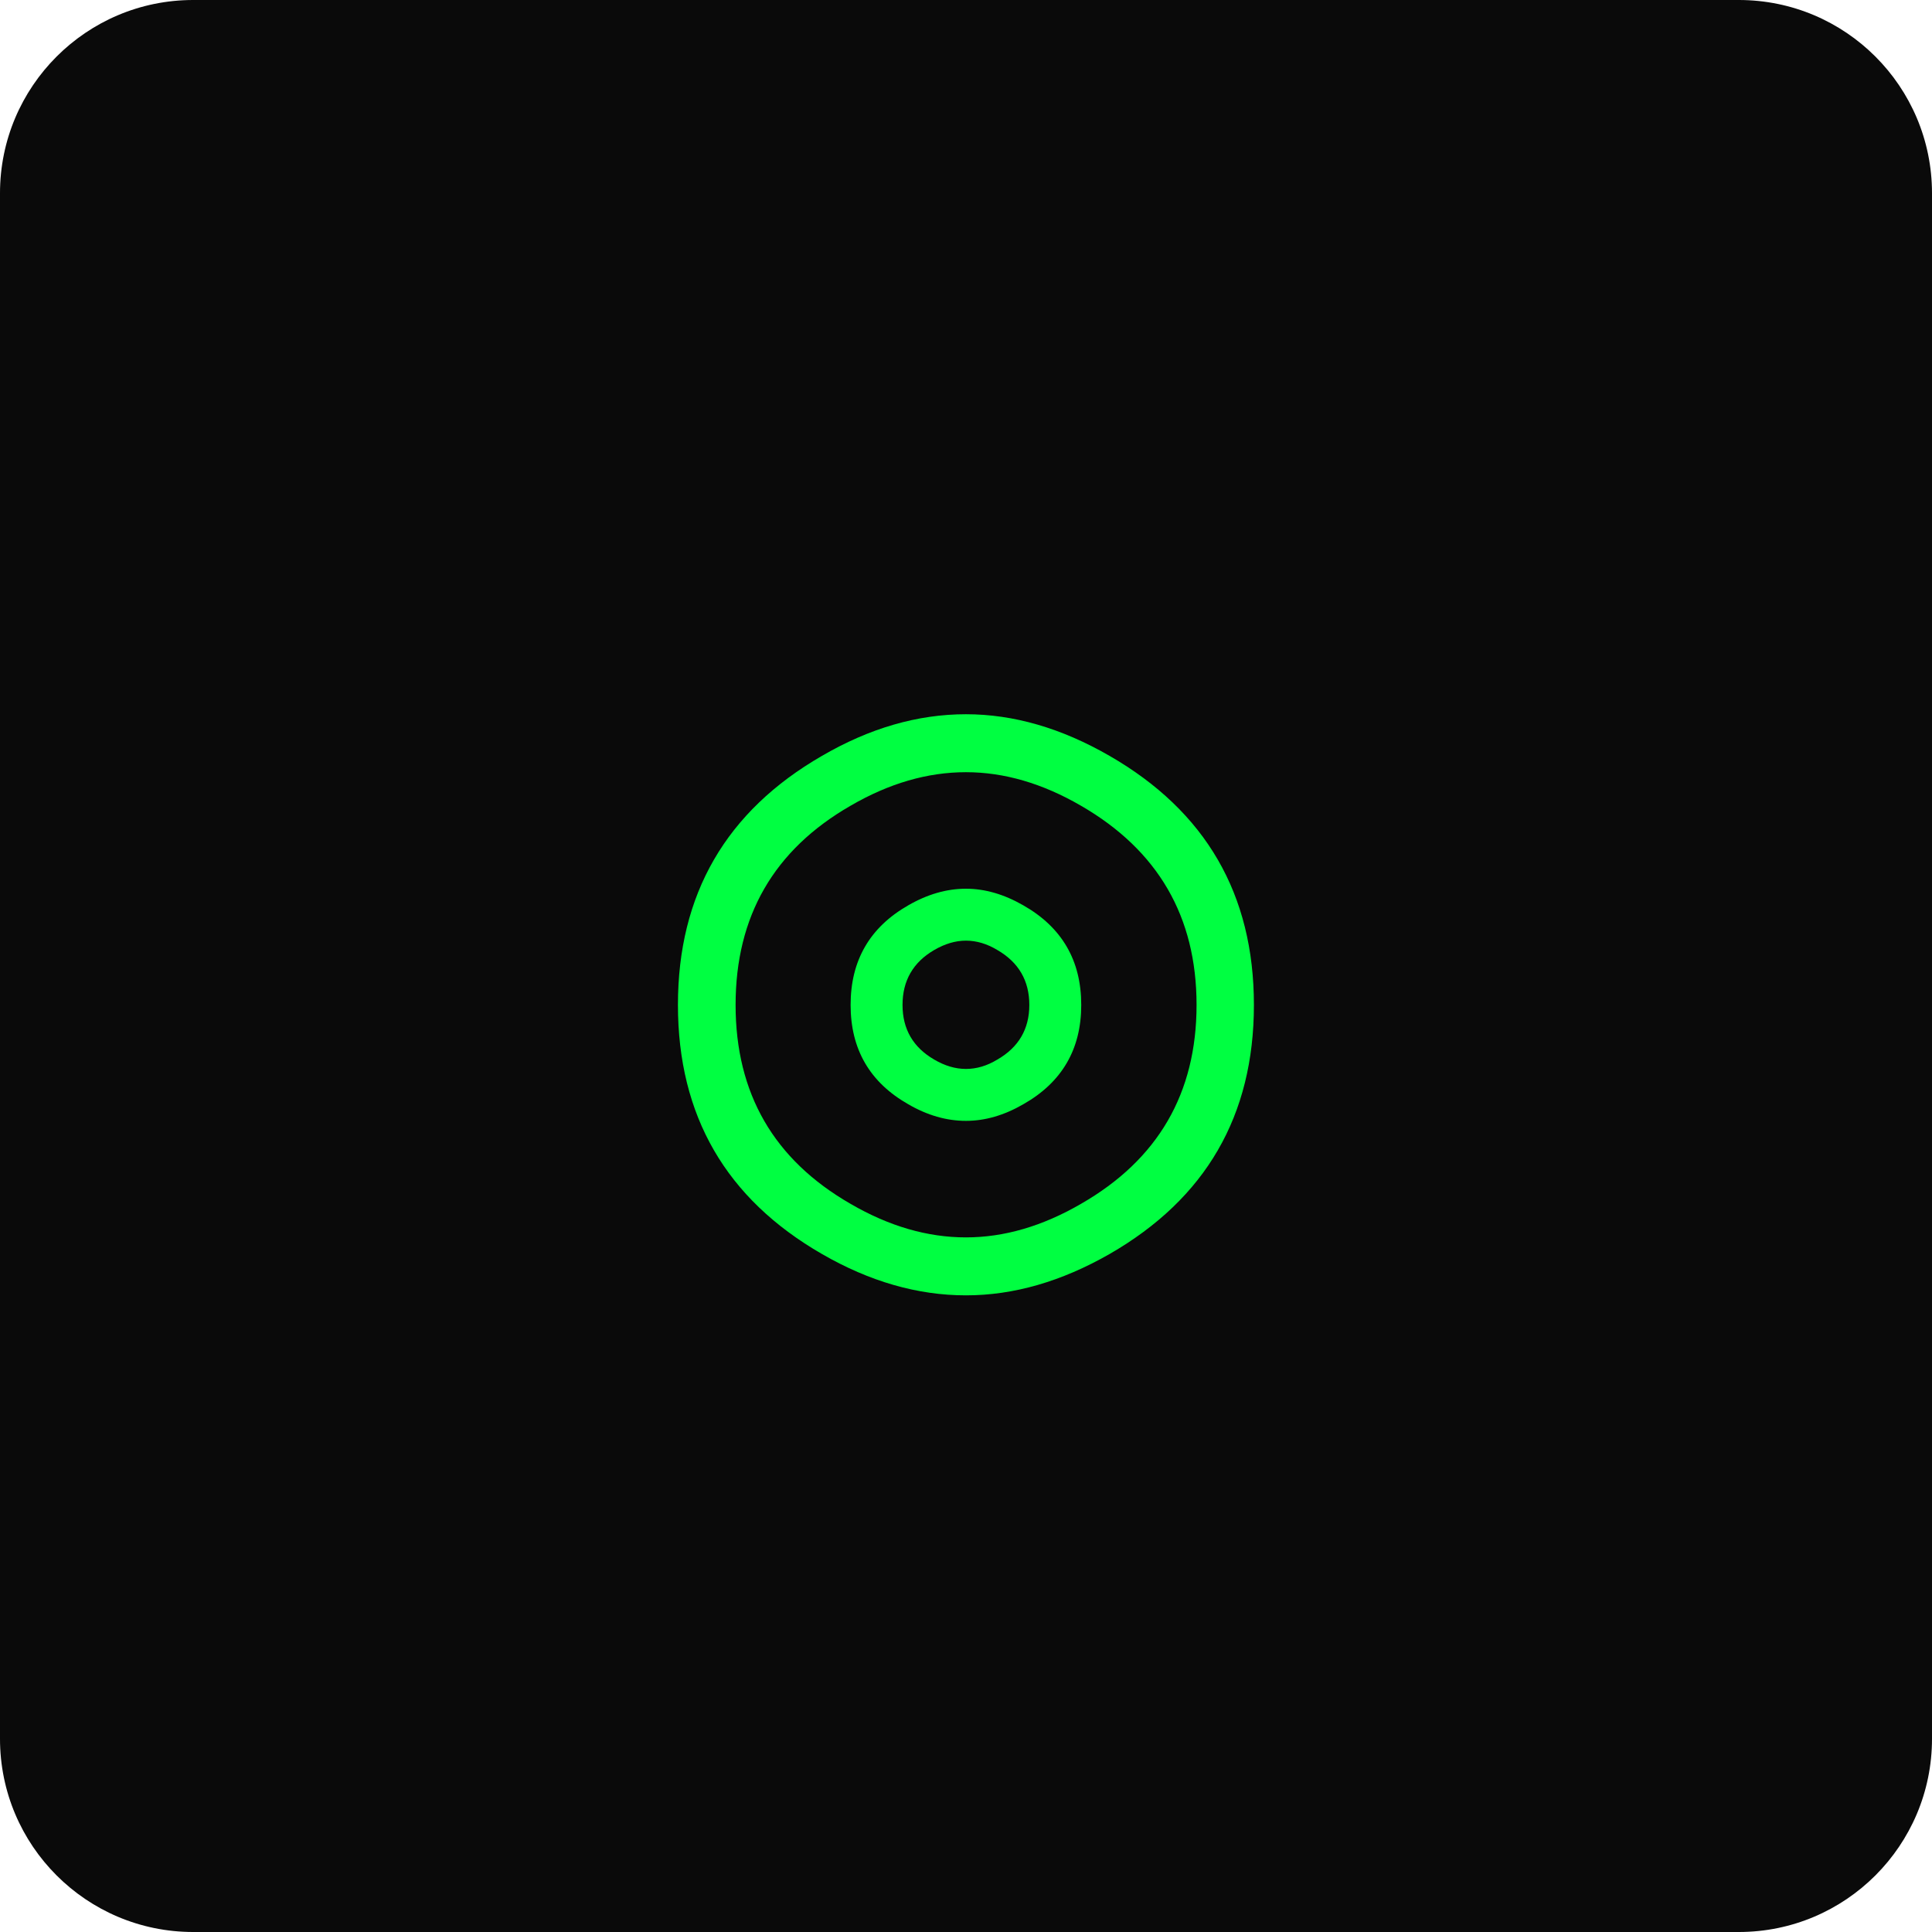
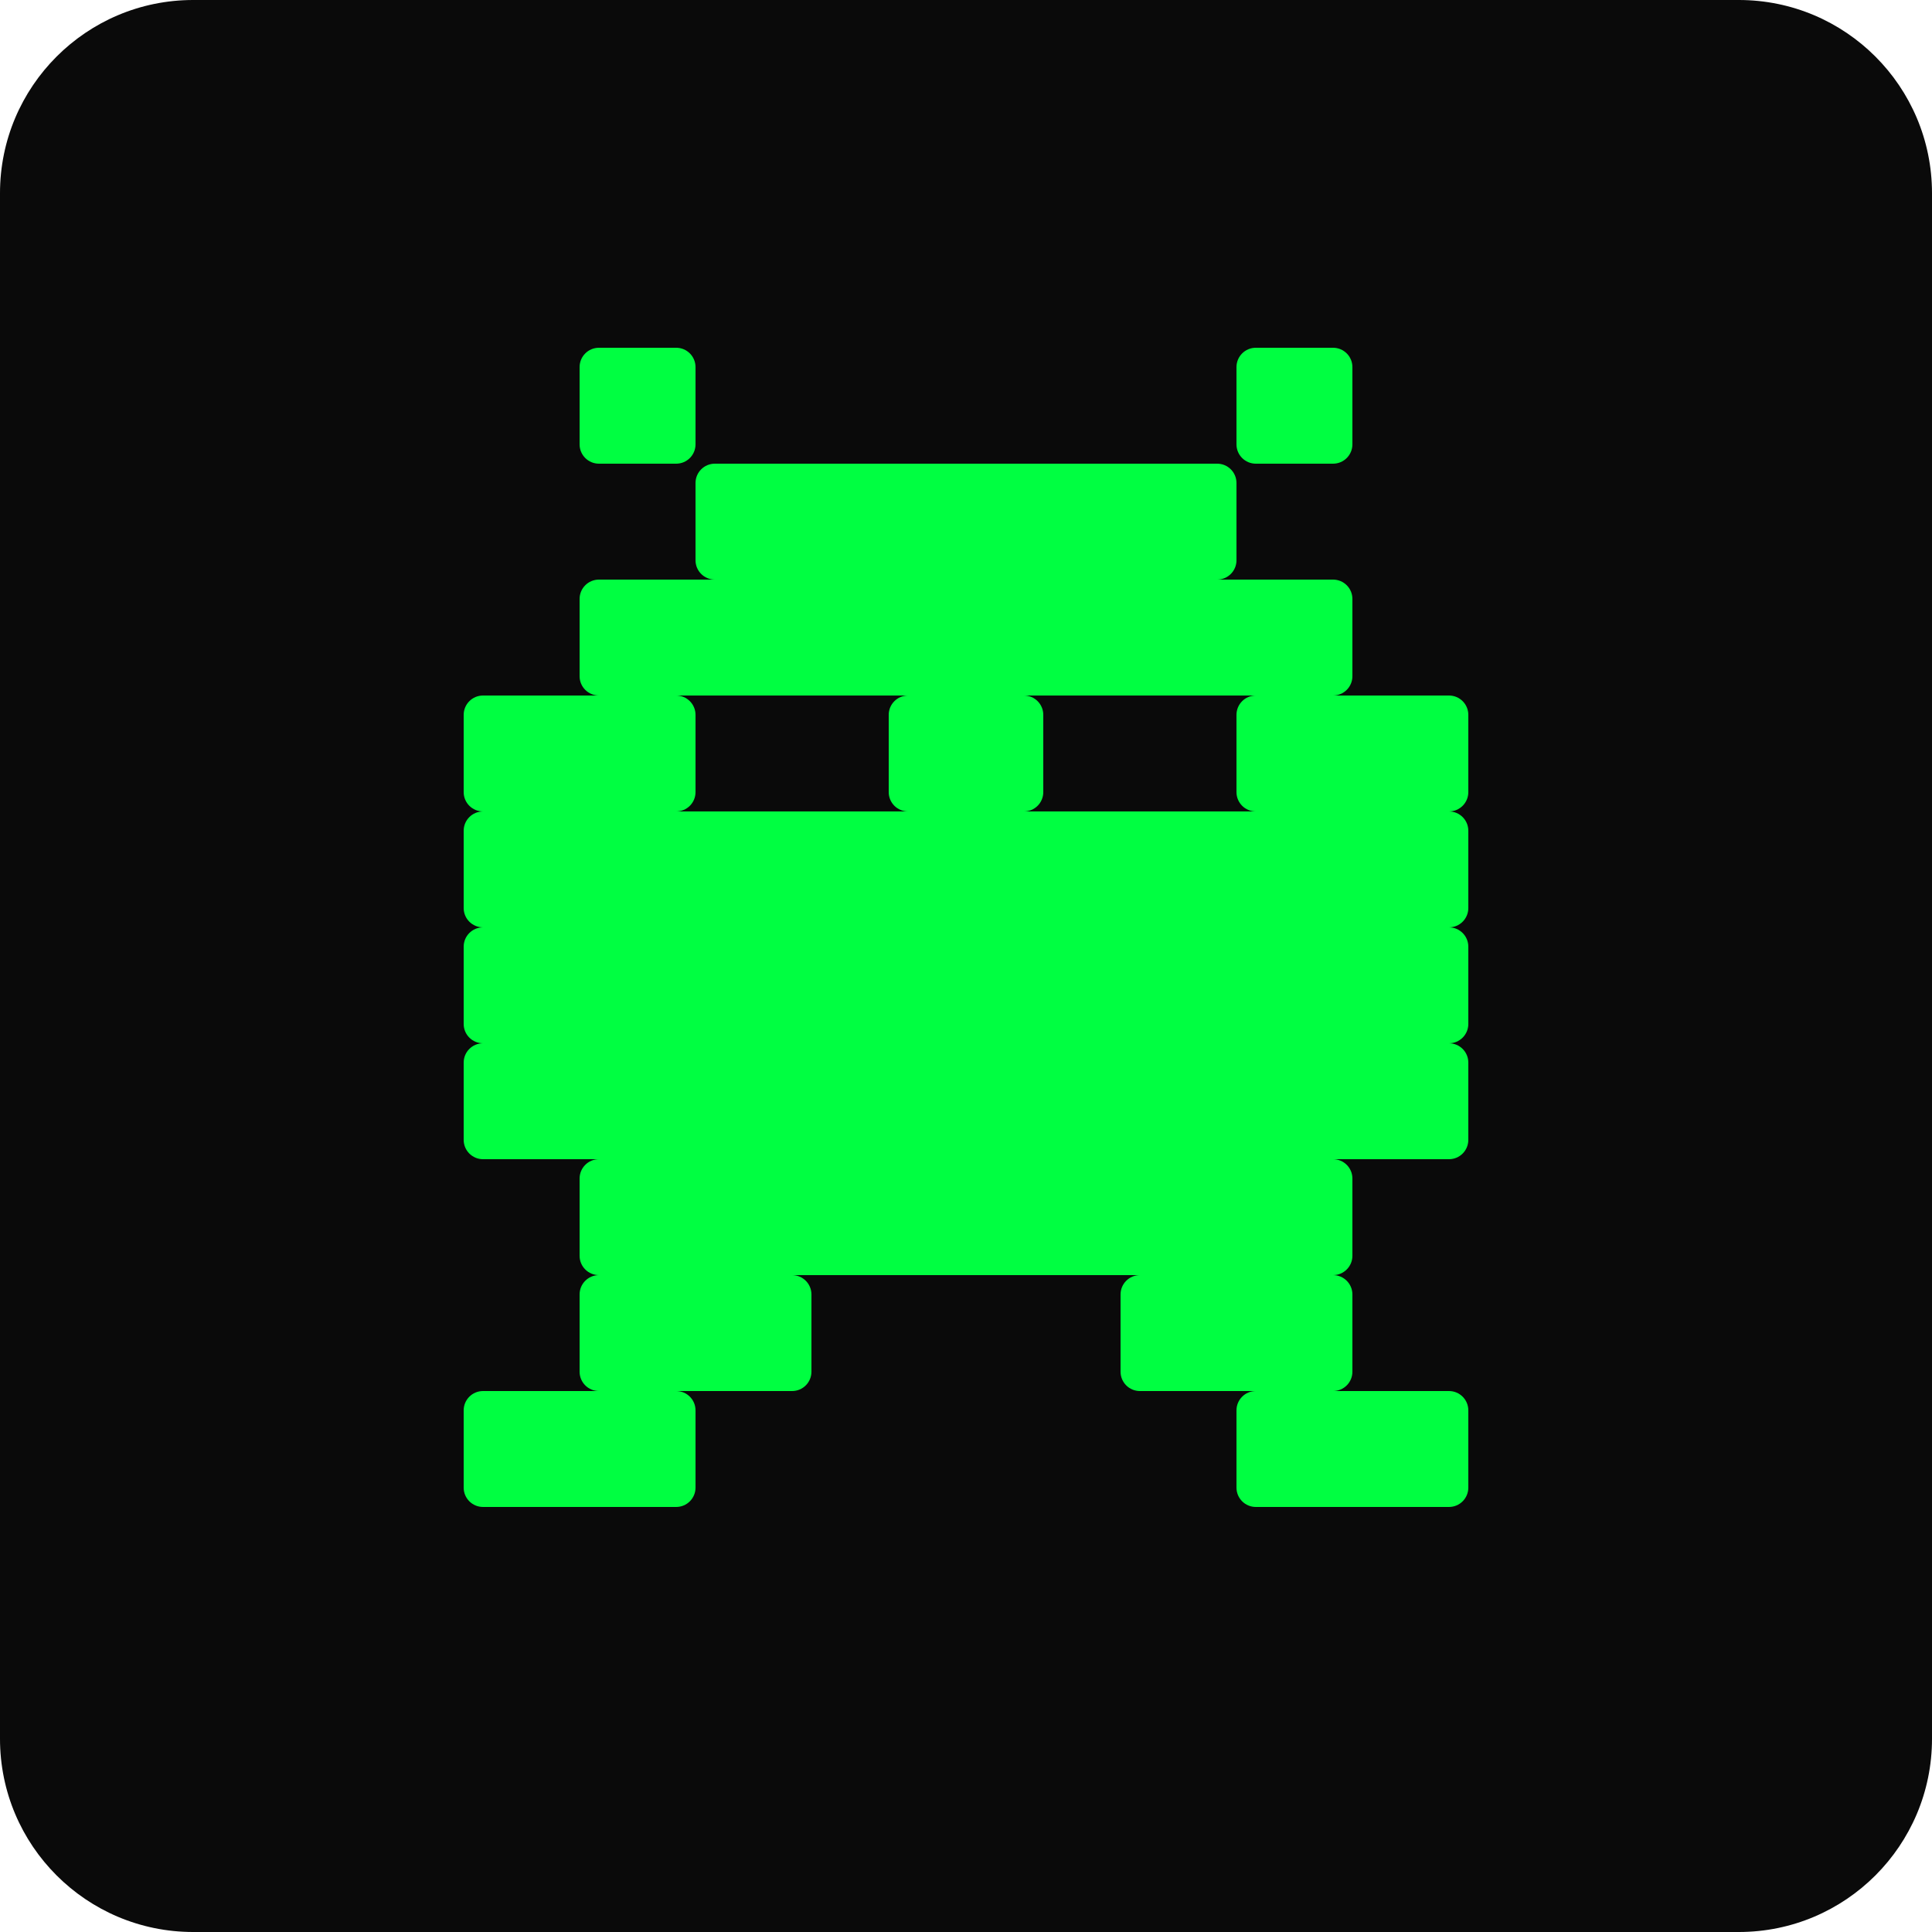
<svg xmlns="http://www.w3.org/2000/svg" viewBox="0 0 100 100">
  <rect width="100" height="100" rx="10" fill="#0a0a0a" />
-   <text x="50" y="65" font-size="50" text-anchor="middle" fill="#00ff41" font-family="monospace">◎</text>
+   <g fill="#00ff41">
+     <rect x="30" y="18" width="6" height="6" rx="1" />
+     <rect x="64" y="18" width="6" height="6" rx="1" />
+     <rect x="36" y="24" width="28" height="6" rx="1" />
+     <rect x="30" y="30" width="40" height="6" rx="1" />
+     <rect x="24" y="36" width="12" height="6" rx="1" />
+     <rect x="46" y="36" width="8" height="6" rx="1" />
+     <rect x="64" y="36" width="12" height="6" rx="1" />
+     <rect x="24" y="42" width="52" height="6" rx="1" />
+     <rect x="24" y="48" width="52" height="6" rx="1" />
+     <rect x="24" y="54" width="52" height="6" rx="1" />
+     <rect x="30" y="60" width="40" height="6" rx="1" />
+     <rect x="30" y="66" width="12" height="6" rx="1" />
+     <rect x="58" y="66" width="12" height="6" rx="1" />
+     <rect x="24" y="72" width="12" height="6" rx="1" />
+     <rect x="64" y="72" width="12" height="6" rx="1" />
+   </g>
+   <g fill="#0a0a0a">
+     <rect x="36" y="36" width="10" height="6" rx="1" />
+     <rect x="54" y="36" width="10" height="6" rx="1" />
+   </g>
</svg>
